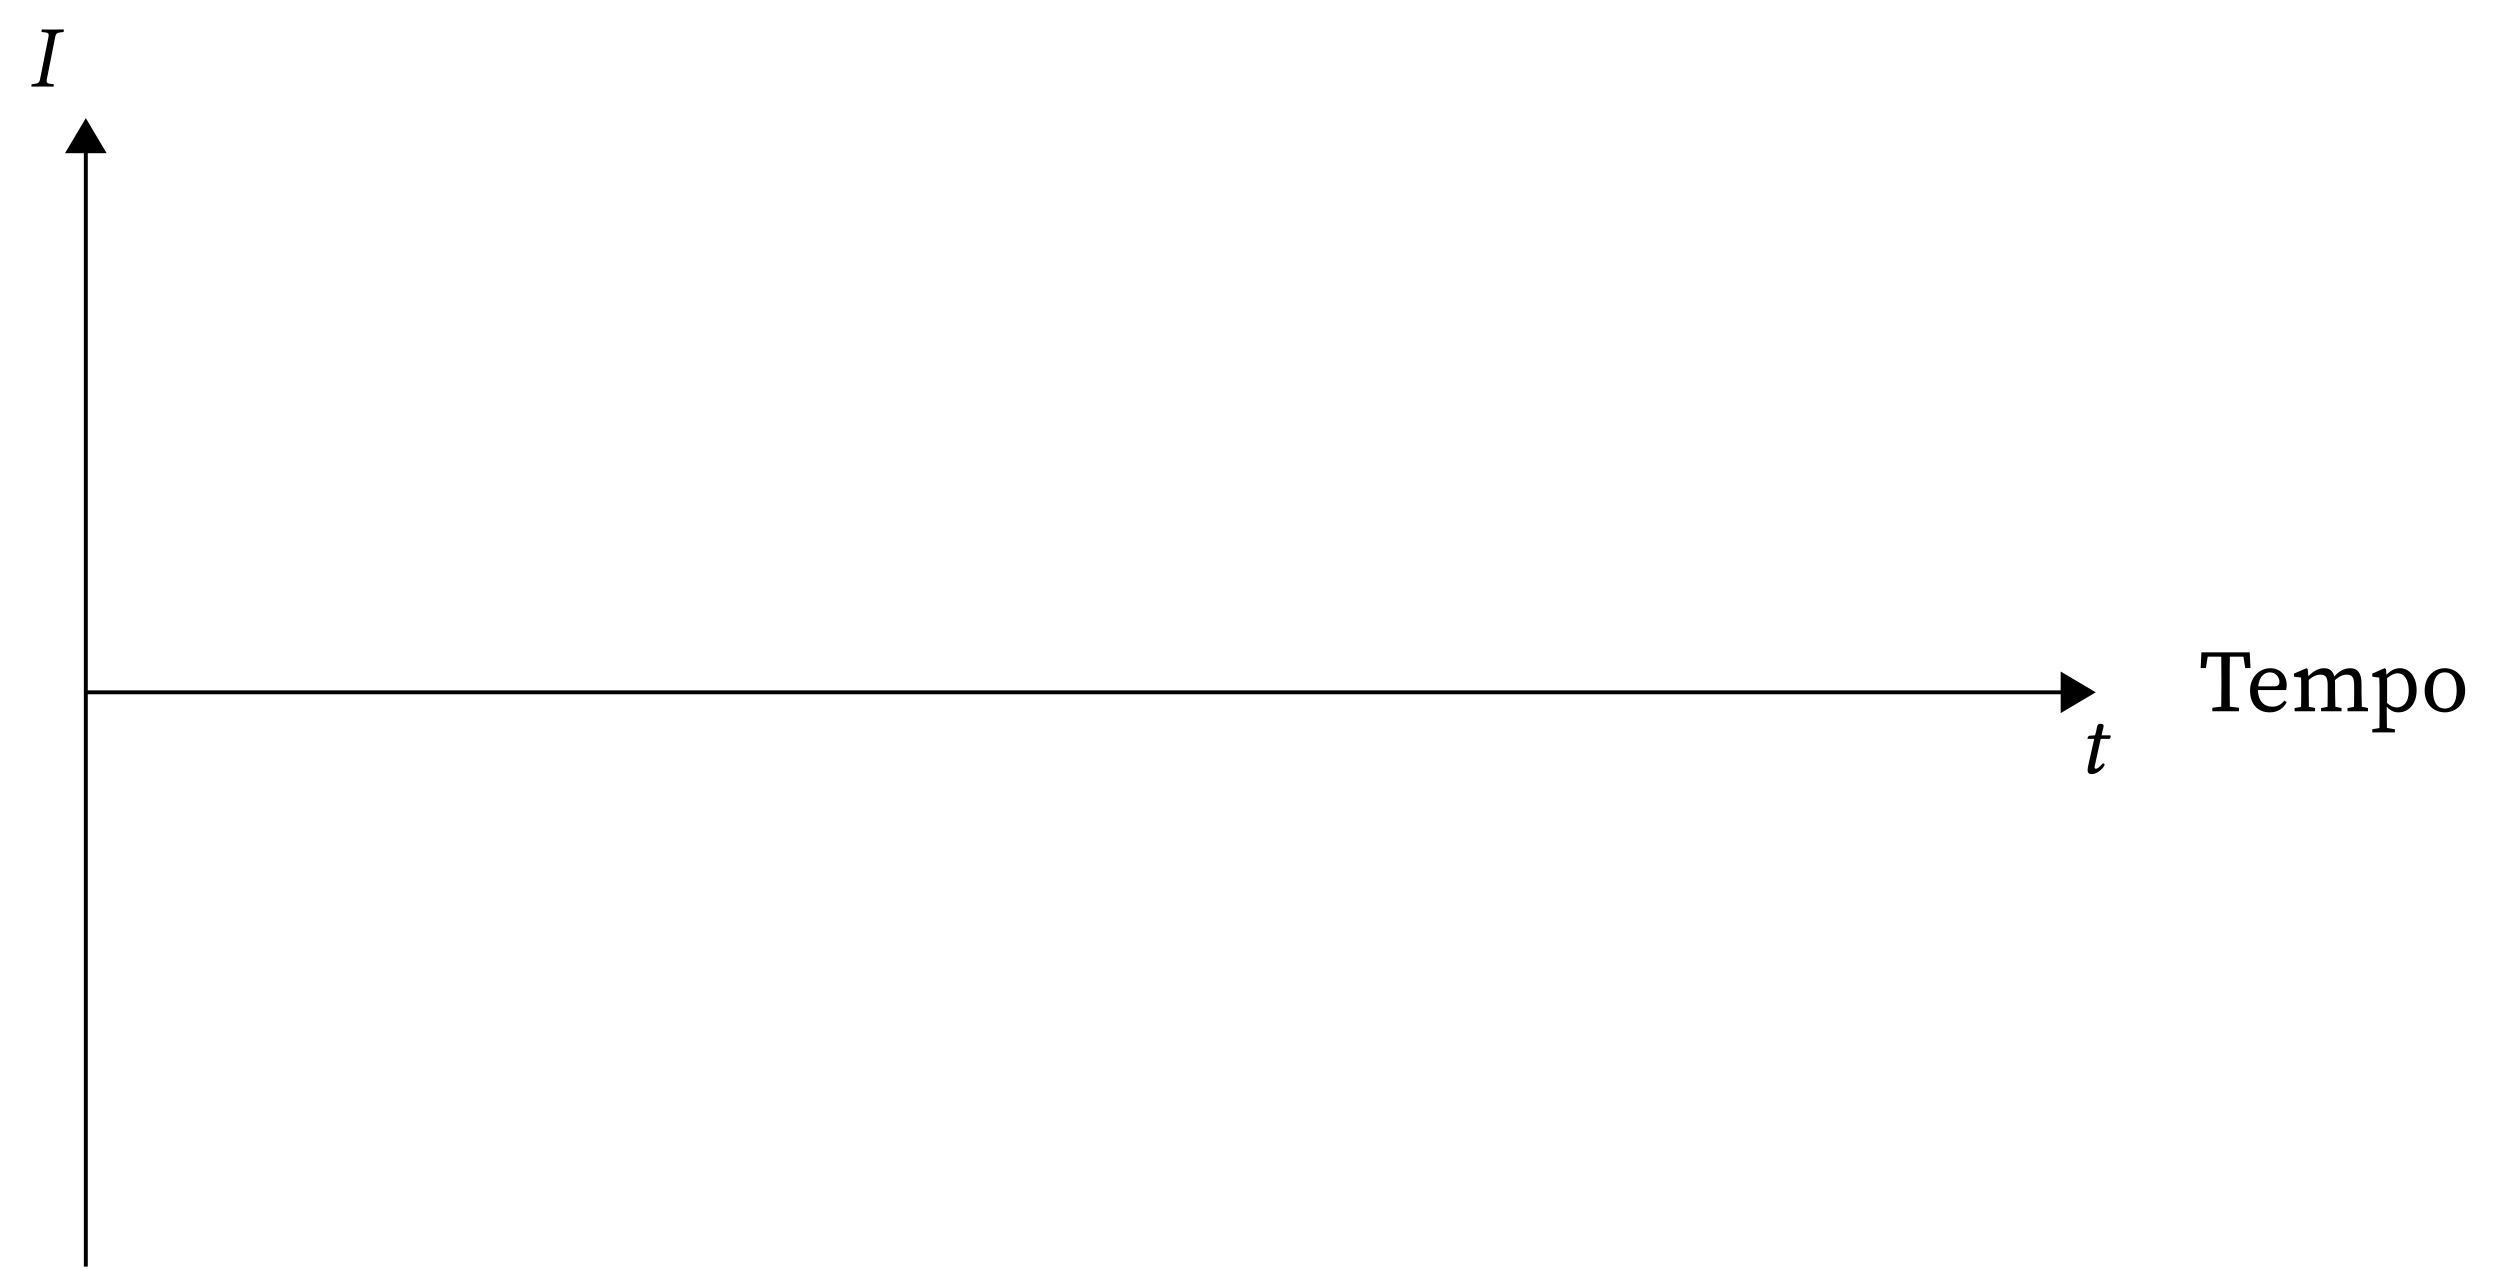
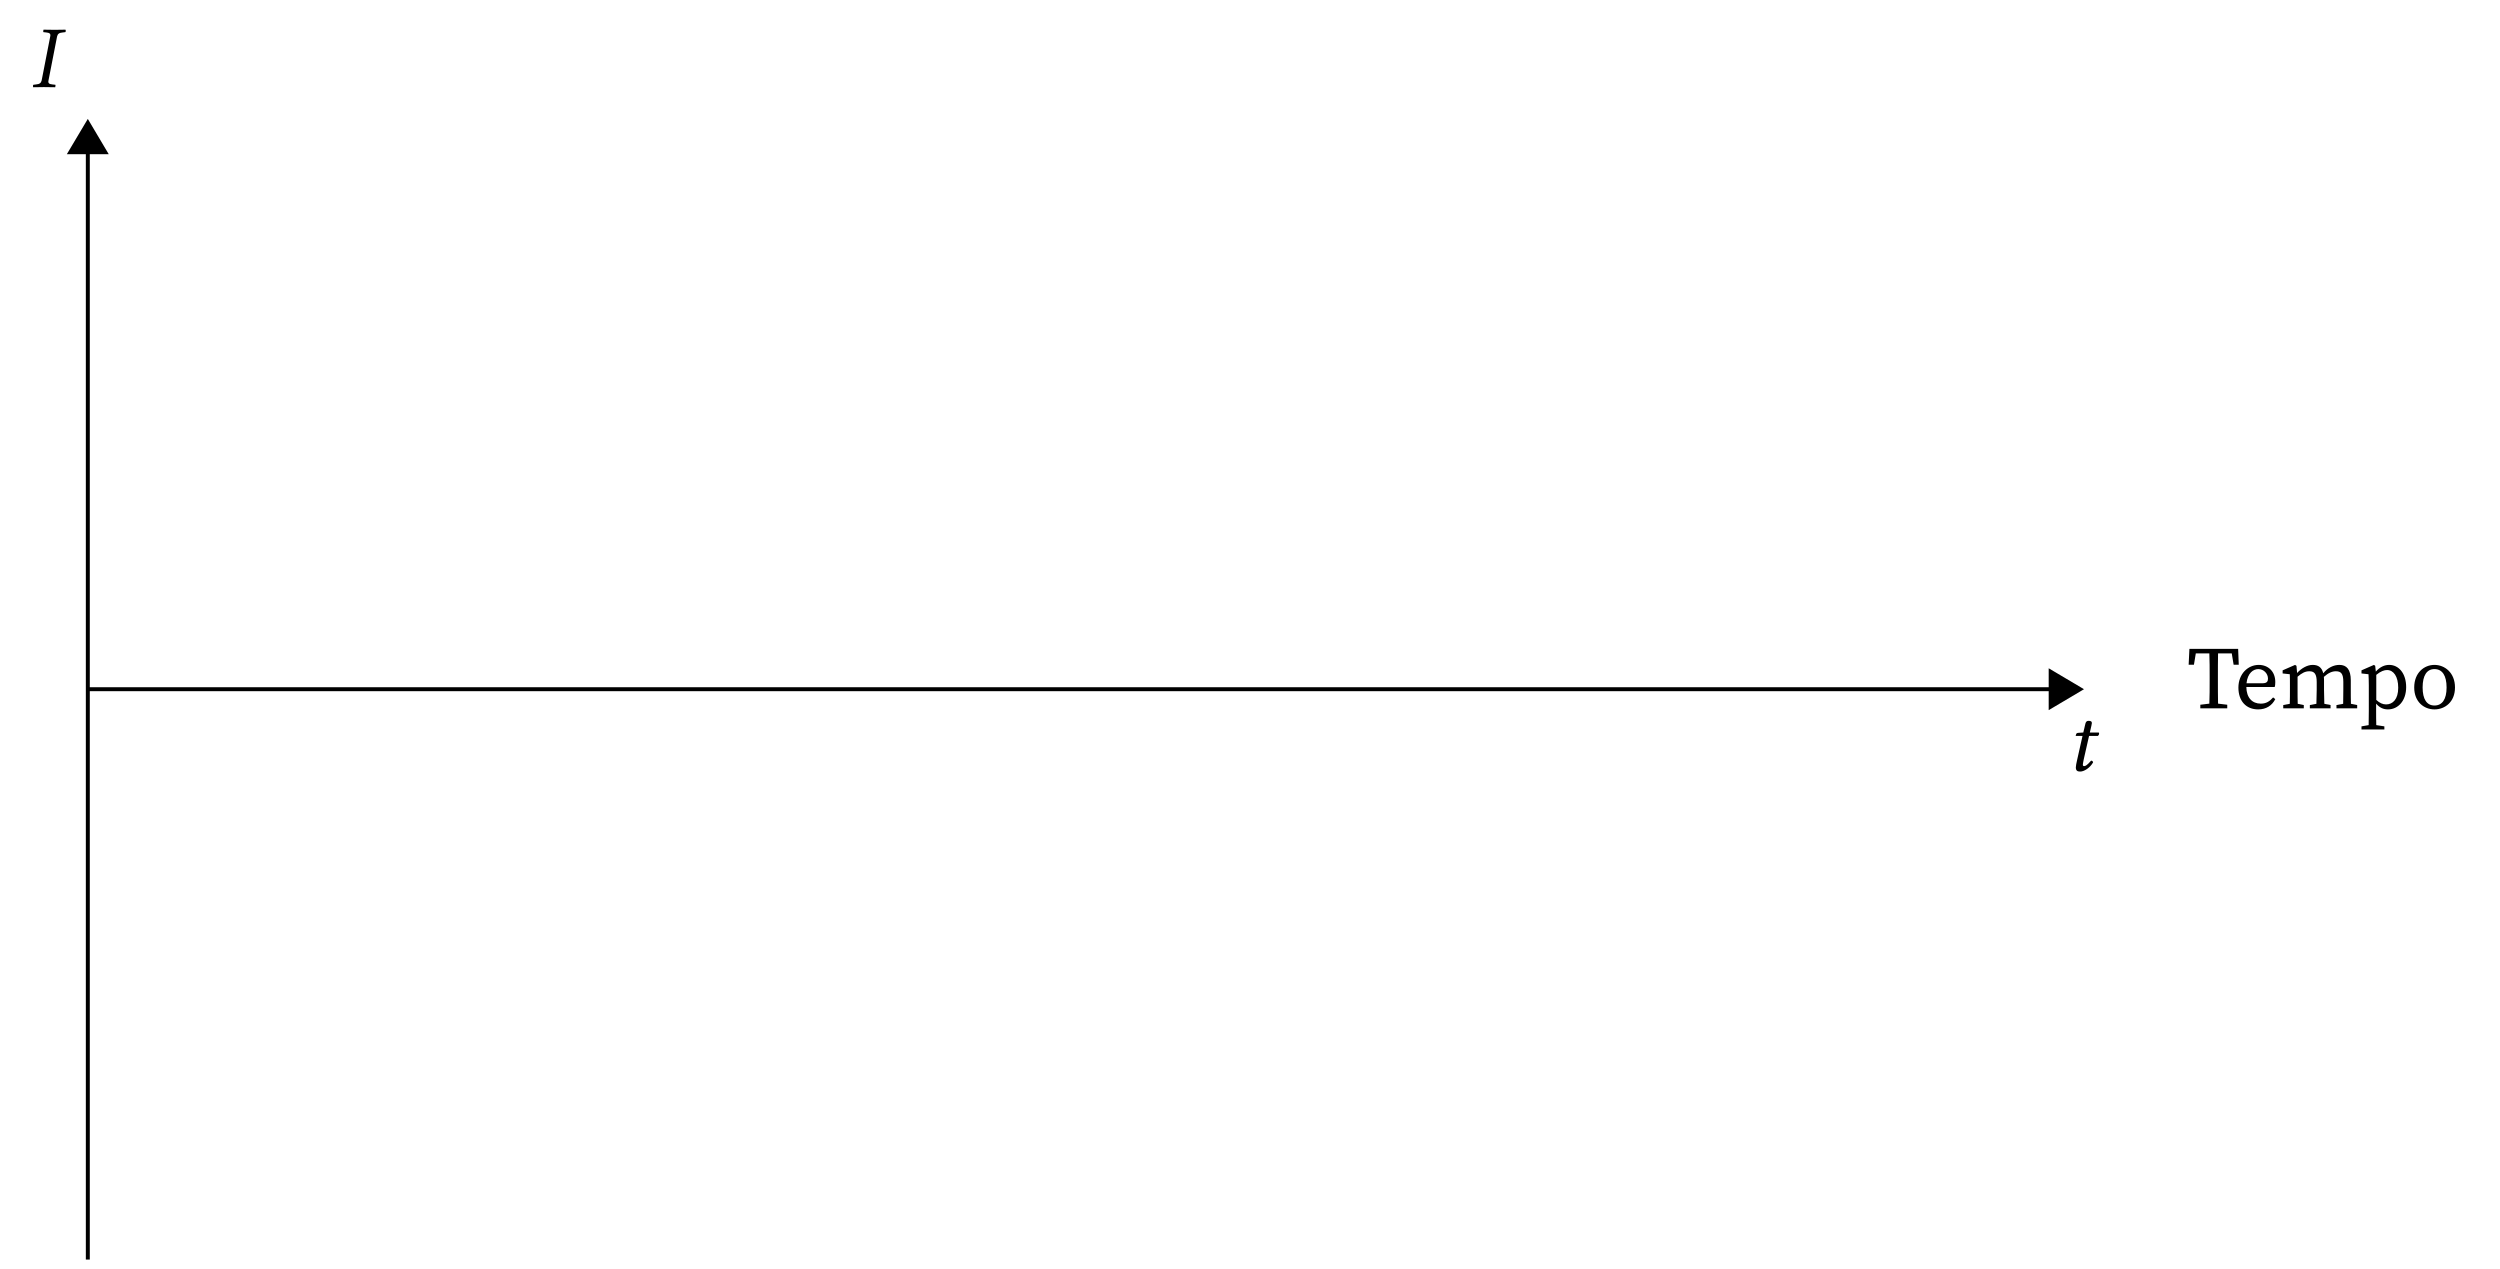
- <svg xmlns="http://www.w3.org/2000/svg" xmlns:xlink="http://www.w3.org/1999/xlink" width="253.875" height="128.911" viewBox="0 0 253.875 128.911">
+ <svg xmlns="http://www.w3.org/2000/svg" xmlns:xlink="http://www.w3.org/1999/xlink" width="251.009" height="127.33" viewBox="0 0 251.009 127.33">
  <defs>
    <g>
      <g id="glyph-0-0">
-         <path d="M 0.938 -3.844 L 0.469 -3.812 C 0.297 -3.812 0.234 -3.734 0.219 -3.656 C 0.203 -3.641 0.172 -3.531 0.172 -3.516 C 0.172 -3.484 0.203 -3.484 0.234 -3.484 L 0.859 -3.484 L 0.312 -1.062 C 0.25 -0.766 0.188 -0.5 0.188 -0.328 C 0.188 0 0.344 0.094 0.625 0.094 C 1.031 0.094 1.625 -0.281 1.922 -0.828 C 1.891 -0.953 1.828 -1 1.734 -1 C 1.312 -0.531 1.156 -0.453 1.016 -0.453 C 0.984 -0.453 0.891 -0.469 0.891 -0.578 C 0.891 -0.656 0.922 -0.828 1 -1.141 L 1.516 -3.484 L 2.406 -3.484 C 2.5 -3.531 2.594 -3.766 2.484 -3.844 L 1.609 -3.844 L 1.688 -4.25 C 1.734 -4.406 1.812 -4.672 1.812 -4.781 C 1.812 -4.938 1.734 -5.016 1.453 -5.016 C 1.125 -5.016 1.141 -4.625 1.062 -4.281 Z M 0.938 -3.844 " />
+         <path d="M 0.938 -3.828 L 0.469 -3.797 C 0.297 -3.797 0.234 -3.719 0.219 -3.656 C 0.203 -3.625 0.172 -3.516 0.172 -3.5 C 0.172 -3.484 0.203 -3.484 0.234 -3.484 L 0.859 -3.484 L 0.312 -1.047 C 0.25 -0.766 0.188 -0.484 0.188 -0.328 C 0.188 0 0.344 0.094 0.625 0.094 C 1.031 0.094 1.609 -0.281 1.922 -0.828 C 1.891 -0.953 1.828 -1 1.719 -1 C 1.312 -0.531 1.156 -0.453 1.016 -0.453 C 0.984 -0.453 0.891 -0.469 0.891 -0.578 C 0.891 -0.656 0.922 -0.828 0.984 -1.141 L 1.516 -3.484 L 2.391 -3.484 C 2.5 -3.531 2.578 -3.75 2.484 -3.828 L 1.594 -3.828 L 1.688 -4.234 C 1.719 -4.406 1.797 -4.656 1.797 -4.766 C 1.797 -4.922 1.734 -5 1.453 -5 C 1.125 -5 1.141 -4.609 1.047 -4.281 Z M 0.938 -3.828 " />
      </g>
      <g id="glyph-0-1">
-         <path d="M 1.922 -5.094 L 1.047 -0.688 C 1 -0.438 0.859 -0.297 0.5 -0.266 L 0.219 -0.234 C 0.172 -0.203 0.156 -0.062 0.203 0.016 C 0.594 0.016 0.922 0 1.266 0 C 1.609 0 2.016 0.016 2.406 0.016 C 2.438 -0.016 2.469 -0.203 2.438 -0.234 L 2.125 -0.266 C 1.781 -0.297 1.688 -0.406 1.734 -0.688 L 2.609 -5.094 C 2.656 -5.344 2.797 -5.469 3.156 -5.5 L 3.438 -5.531 C 3.469 -5.562 3.484 -5.719 3.453 -5.797 C 3.047 -5.781 2.734 -5.781 2.375 -5.781 C 2.047 -5.781 1.641 -5.781 1.25 -5.797 C 1.219 -5.75 1.188 -5.578 1.219 -5.531 L 1.516 -5.5 C 1.875 -5.484 1.969 -5.359 1.922 -5.094 Z M 1.922 -5.094 " />
+         <path d="M 1.906 -5.078 L 1.047 -0.672 C 0.984 -0.422 0.859 -0.297 0.484 -0.266 L 0.219 -0.234 C 0.172 -0.203 0.156 -0.062 0.203 0.016 C 0.594 0.016 0.922 0 1.266 0 C 1.609 0 2 0.016 2.406 0.016 C 2.422 -0.016 2.453 -0.203 2.422 -0.234 L 2.125 -0.266 C 1.781 -0.297 1.672 -0.406 1.734 -0.672 L 2.594 -5.078 C 2.656 -5.328 2.781 -5.453 3.156 -5.484 L 3.422 -5.516 C 3.469 -5.547 3.484 -5.688 3.438 -5.766 C 3.047 -5.766 2.719 -5.75 2.375 -5.75 C 2.031 -5.75 1.625 -5.766 1.234 -5.766 C 1.219 -5.734 1.188 -5.562 1.219 -5.516 L 1.516 -5.484 C 1.859 -5.453 1.969 -5.344 1.906 -5.078 Z M 1.906 -5.078 " />
      </g>
      <g id="glyph-1-0">
-         <path d="M 2.281 -2.781 C 2.281 -2 2.281 -1.234 2.266 -0.469 L 1.359 -0.359 L 1.359 0 L 4.062 0 L 4.062 -0.359 L 3.141 -0.469 C 3.125 -1.234 3.125 -2 3.125 -2.781 L 3.125 -3.219 C 3.125 -4 3.125 -4.781 3.141 -5.547 L 4.516 -5.547 L 4.703 -4.391 L 5.234 -4.391 L 5.156 -5.984 L 0.25 -5.984 L 0.172 -4.391 L 0.703 -4.391 L 0.891 -5.547 L 2.266 -5.547 C 2.281 -4.766 2.281 -3.984 2.281 -3.219 Z M 2.281 -2.781 " />
+         <path d="M 2.281 -2.766 C 2.281 -1.984 2.281 -1.219 2.25 -0.469 L 1.344 -0.359 L 1.344 0 L 4.047 0 L 4.047 -0.359 L 3.125 -0.469 C 3.109 -1.234 3.109 -2 3.109 -2.766 L 3.109 -3.203 C 3.109 -3.984 3.109 -4.766 3.125 -5.516 L 4.5 -5.516 L 4.688 -4.375 L 5.203 -4.375 L 5.141 -5.969 L 0.25 -5.969 L 0.172 -4.375 L 0.703 -4.375 L 0.891 -5.516 L 2.25 -5.516 C 2.281 -4.75 2.281 -3.969 2.281 -3.203 Z M 2.281 -2.766 " />
      </g>
      <g id="glyph-1-1">
-         <path d="M 2.406 -3.953 C 2.969 -3.953 3.391 -3.5 3.391 -2.984 C 3.391 -2.734 3.281 -2.531 2.859 -2.531 L 1.234 -2.531 C 1.328 -3.562 1.906 -3.953 2.406 -3.953 Z M 2.469 -4.375 C 1.344 -4.375 0.406 -3.453 0.406 -2.094 C 0.406 -0.719 1.188 0.109 2.406 0.109 C 3.219 0.109 3.781 -0.281 4.125 -0.922 L 3.906 -1.094 C 3.578 -0.719 3.234 -0.469 2.656 -0.469 C 1.797 -0.469 1.234 -1.047 1.203 -2.156 L 4.062 -2.156 C 4.094 -2.266 4.125 -2.438 4.125 -2.656 C 4.125 -3.734 3.391 -4.375 2.469 -4.375 Z M 2.469 -4.375 " />
+         <path d="M 2.406 -3.938 C 2.953 -3.938 3.375 -3.484 3.375 -2.984 C 3.375 -2.719 3.281 -2.516 2.844 -2.516 L 1.219 -2.516 C 1.328 -3.547 1.906 -3.938 2.406 -3.938 Z M 2.453 -4.359 C 1.344 -4.359 0.406 -3.438 0.406 -2.078 C 0.406 -0.719 1.188 0.109 2.391 0.109 C 3.203 0.109 3.781 -0.281 4.109 -0.922 L 3.891 -1.094 C 3.562 -0.719 3.219 -0.469 2.656 -0.469 C 1.797 -0.469 1.219 -1.047 1.203 -2.141 L 4.047 -2.141 C 4.094 -2.25 4.109 -2.438 4.109 -2.641 C 4.109 -3.719 3.375 -4.359 2.453 -4.359 Z M 2.453 -4.359 " />
      </g>
      <g id="glyph-1-2">
-         <path d="M 6.016 -4.375 C 5.438 -4.375 4.859 -4.094 4.391 -3.531 C 4.25 -4.125 3.891 -4.375 3.328 -4.375 C 2.781 -4.375 2.188 -4.031 1.766 -3.562 L 1.688 -4.281 L 1.562 -4.375 L 0.297 -3.828 L 0.297 -3.516 L 1.016 -3.422 C 1.031 -3.078 1.031 -2.797 1.031 -2.312 L 1.031 -1.875 C 1.031 -1.484 1.031 -0.891 1.016 -0.453 L 0.359 -0.328 L 0.359 0 L 2.438 0 L 2.438 -0.328 L 1.812 -0.453 C 1.812 -0.891 1.797 -1.484 1.797 -1.875 L 1.797 -3.188 C 2.234 -3.562 2.578 -3.719 2.984 -3.719 C 3.516 -3.719 3.719 -3.453 3.719 -2.641 L 3.719 -1.875 C 3.719 -1.469 3.719 -0.891 3.703 -0.453 L 3.047 -0.328 L 3.047 0 L 5.125 0 L 5.125 -0.328 L 4.5 -0.453 C 4.484 -0.891 4.469 -1.469 4.469 -1.875 L 4.469 -2.719 C 4.469 -2.875 4.469 -3.031 4.453 -3.156 C 4.922 -3.578 5.281 -3.719 5.656 -3.719 C 6.172 -3.719 6.406 -3.484 6.406 -2.656 L 6.406 -1.875 C 6.406 -1.469 6.406 -0.891 6.391 -0.453 L 5.734 -0.328 L 5.734 0 L 7.812 0 L 7.812 -0.328 L 7.188 -0.453 C 7.172 -0.891 7.156 -1.469 7.156 -1.875 L 7.156 -2.797 C 7.156 -3.906 6.734 -4.375 6.016 -4.375 Z M 6.016 -4.375 " />
+         <path d="M 6 -4.359 C 5.422 -4.359 4.828 -4.078 4.375 -3.516 C 4.234 -4.109 3.875 -4.359 3.312 -4.359 C 2.781 -4.359 2.188 -4.031 1.75 -3.547 L 1.688 -4.266 L 1.547 -4.359 L 0.297 -3.812 L 0.297 -3.5 L 1.016 -3.422 C 1.031 -3.062 1.031 -2.797 1.031 -2.297 L 1.031 -1.875 C 1.031 -1.469 1.031 -0.891 1.016 -0.453 L 0.359 -0.328 L 0.359 0 L 2.422 0 L 2.422 -0.328 L 1.812 -0.453 C 1.797 -0.891 1.797 -1.484 1.797 -1.875 L 1.797 -3.172 C 2.234 -3.547 2.562 -3.719 2.984 -3.719 C 3.5 -3.719 3.719 -3.438 3.719 -2.625 L 3.719 -1.875 C 3.719 -1.469 3.703 -0.891 3.688 -0.453 L 3.031 -0.328 L 3.031 0 L 5.109 0 L 5.109 -0.328 L 4.484 -0.453 C 4.469 -0.891 4.453 -1.469 4.453 -1.875 L 4.453 -2.703 C 4.453 -2.859 4.453 -3.016 4.438 -3.156 C 4.891 -3.562 5.266 -3.719 5.641 -3.719 C 6.156 -3.719 6.391 -3.484 6.391 -2.656 L 6.391 -1.875 C 6.391 -1.469 6.375 -0.891 6.375 -0.453 L 5.703 -0.328 L 5.703 0 L 7.781 0 L 7.781 -0.328 L 7.156 -0.453 C 7.141 -0.891 7.141 -1.469 7.141 -1.875 L 7.141 -2.797 C 7.141 -3.906 6.719 -4.359 6 -4.359 Z M 6 -4.359 " />
      </g>
      <g id="glyph-1-3">
-         <path d="M 4.016 -2.062 C 4.016 -0.906 3.469 -0.391 2.797 -0.391 C 2.469 -0.391 2.141 -0.531 1.812 -0.844 L 1.812 -3.359 C 2.266 -3.75 2.609 -3.859 2.891 -3.859 C 3.547 -3.859 4.016 -3.219 4.016 -2.062 Z M 1.047 0.25 C 1.047 0.734 1.031 1.203 1.031 1.703 L 0.312 1.828 L 0.312 2.141 L 2.609 2.141 L 2.609 1.828 L 1.797 1.688 C 1.797 1.203 1.781 0.719 1.781 0.234 L 1.781 -0.469 C 2.156 -0.031 2.562 0.109 2.969 0.109 C 4.016 0.109 4.812 -0.766 4.812 -2.141 C 4.812 -3.531 4.062 -4.375 3.109 -4.375 C 2.625 -4.375 2.172 -4.156 1.75 -3.703 L 1.703 -4.281 L 1.562 -4.375 L 0.312 -3.828 L 0.312 -3.516 L 1.016 -3.422 C 1.031 -3.078 1.047 -2.797 1.047 -2.312 Z M 1.047 0.25 " />
+         <path d="M 4 -2.062 C 4 -0.906 3.453 -0.391 2.781 -0.391 C 2.453 -0.391 2.125 -0.531 1.797 -0.844 L 1.797 -3.359 C 2.25 -3.734 2.609 -3.844 2.875 -3.844 C 3.531 -3.844 4 -3.203 4 -2.062 Z M 1.047 0.25 C 1.047 0.734 1.031 1.203 1.031 1.688 L 0.312 1.812 L 0.312 2.125 L 2.609 2.125 L 2.609 1.812 L 1.797 1.688 C 1.781 1.203 1.781 0.719 1.781 0.234 L 1.781 -0.469 C 2.156 -0.031 2.547 0.109 2.969 0.109 C 4 0.109 4.797 -0.766 4.797 -2.125 C 4.797 -3.516 4.047 -4.359 3.094 -4.359 C 2.625 -4.359 2.172 -4.156 1.75 -3.688 L 1.688 -4.266 L 1.562 -4.359 L 0.312 -3.812 L 0.312 -3.5 L 1.016 -3.422 C 1.031 -3.062 1.047 -2.797 1.047 -2.297 Z M 1.047 0.25 " />
      </g>
      <g id="glyph-1-4">
-         <path d="M 2.453 0.109 C 3.484 0.109 4.516 -0.625 4.516 -2.109 C 4.516 -3.594 3.484 -4.375 2.453 -4.375 C 1.422 -4.375 0.406 -3.594 0.406 -2.109 C 0.406 -0.625 1.406 0.109 2.453 0.109 Z M 2.453 -0.281 C 1.672 -0.281 1.25 -0.906 1.25 -2.109 C 1.25 -3.312 1.672 -3.953 2.453 -3.953 C 3.219 -3.953 3.656 -3.312 3.656 -2.109 C 3.656 -0.906 3.219 -0.281 2.453 -0.281 Z M 2.453 -0.281 " />
+         <path d="M 2.438 0.109 C 3.484 0.109 4.5 -0.625 4.5 -2.094 C 4.5 -3.578 3.469 -4.359 2.438 -4.359 C 1.406 -4.359 0.406 -3.578 0.406 -2.094 C 0.406 -0.625 1.406 0.109 2.438 0.109 Z M 2.438 -0.281 C 1.672 -0.281 1.25 -0.906 1.25 -2.094 C 1.25 -3.297 1.672 -3.938 2.438 -3.938 C 3.219 -3.938 3.656 -3.297 3.656 -2.094 C 3.656 -0.906 3.219 -0.281 2.438 -0.281 Z M 2.438 -0.281 " />
      </g>
    </g>
    <clipPath id="clip-0">
-       <path clip-rule="nonzero" d="M 8 15 L 9 15 L 9 128.82 L 8 128.82 Z M 8 15 " />
+       <path clip-rule="nonzero" d="M 8 15 L 10 15 L 10 126.664 L 8 126.664 Z M 8 15 " />
    </clipPath>
  </defs>
-   <path fill="none" stroke-width="0.399" stroke-linecap="butt" stroke-linejoin="miter" stroke="rgb(0%, 0%, 0%)" stroke-opacity="1" stroke-miterlimit="10" d="M -0 0.001 L 200.783 0.001 " transform="matrix(0.99931, 0, 0, -0.99931, 8.715121, 70.30546)" />
-   <path fill-rule="nonzero" fill="rgb(0%, 0%, 0%)" fill-opacity="1" stroke-width="0.399" stroke-linecap="butt" stroke-linejoin="miter" stroke="rgb(0%, 0%, 0%)" stroke-opacity="1" stroke-miterlimit="10" d="M 3.175 0.001 L 0.2 1.764 L 0.2 -1.762 Z M 3.175 0.001 " transform="matrix(0.99931, 0, 0, -0.99931, 209.2609, 70.30546)" />
+   <path fill="none" stroke-width="0.399" stroke-linecap="butt" stroke-linejoin="miter" stroke="rgb(0%, 0%, 0%)" stroke-opacity="1" stroke-miterlimit="10" d="M 0.002 -0 L 198.015 -0 " transform="matrix(0.994766, 0, 0, -0.994766, 8.814513, 69.19888)" />
+   <path fill-rule="nonzero" fill="rgb(0%, 0%, 0%)" fill-opacity="1" stroke-width="0.399" stroke-linecap="butt" stroke-linejoin="miter" stroke="rgb(0%, 0%, 0%)" stroke-opacity="1" stroke-miterlimit="10" d="M 3.173 -0 L 0.2 1.763 L 0.2 -1.763 Z M 3.173 -0 " transform="matrix(0.994766, 0, 0, -0.994766, 205.6953, 69.19888)" />
  <g fill="rgb(0%, 0%, 0%)" fill-opacity="1">
-     <use xlink:href="#glyph-0-0" x="211.811" y="78.517" />
+     <use xlink:href="#glyph-0-0" x="208.233" y="77.374" />
  </g>
  <g fill="rgb(0%, 0%, 0%)" fill-opacity="1">
-     <use xlink:href="#glyph-1-0" x="223.303" y="72.231" />
+     <use xlink:href="#glyph-1-0" x="219.576" y="71.117" />
  </g>
  <g fill="rgb(0%, 0%, 0%)" fill-opacity="1">
-     <use xlink:href="#glyph-1-1" x="228.088" y="72.231" />
-     <use xlink:href="#glyph-1-2" x="232.657" y="72.231" />
+     <use xlink:href="#glyph-1-1" x="224.338" y="71.117" />
+     <use xlink:href="#glyph-1-2" x="228.887" y="71.117" />
  </g>
  <g fill="rgb(0%, 0%, 0%)" fill-opacity="1">
-     <use xlink:href="#glyph-1-3" x="240.596" y="72.231" />
-     <use xlink:href="#glyph-1-4" x="245.82" y="72.231" />
+     <use xlink:href="#glyph-1-3" x="236.79" y="71.117" />
+     <use xlink:href="#glyph-1-4" x="241.99" y="71.117" />
  </g>
  <g clip-path="url(#clip-0)">
-     <path fill="none" stroke-width="0.399" stroke-linecap="butt" stroke-linejoin="miter" stroke="rgb(0%, 0%, 0%)" stroke-opacity="1" stroke-miterlimit="10" d="M -0 -58.36 L -0 54.886 " transform="matrix(0.99931, 0, 0, -0.99931, 8.715121, 70.30546)" />
+     <path fill="none" stroke-width="0.399" stroke-linecap="butt" stroke-linejoin="miter" stroke="rgb(0%, 0%, 0%)" stroke-opacity="1" stroke-miterlimit="10" d="M 0.002 -57.567 L 0.002 54.095 " transform="matrix(0.994766, 0, 0, -0.994766, 8.814513, 69.19888)" />
  </g>
-   <path fill-rule="nonzero" fill="rgb(0%, 0%, 0%)" fill-opacity="1" stroke-width="0.399" stroke-linecap="butt" stroke-linejoin="miter" stroke="rgb(0%, 0%, 0%)" stroke-opacity="1" stroke-miterlimit="10" d="M 3.172 0 L 0.201 1.763 L 0.201 -1.763 Z M 3.172 0 " transform="matrix(0, -0.99931, -0.99931, 0, 8.715121, 15.55633)" />
+   <path fill-rule="nonzero" fill="rgb(0%, 0%, 0%)" fill-opacity="1" stroke-width="0.399" stroke-linecap="butt" stroke-linejoin="miter" stroke="rgb(0%, 0%, 0%)" stroke-opacity="1" stroke-miterlimit="10" d="M 3.174 -0.002 L 0.201 1.765 L 0.201 -1.765 Z M 3.174 -0.002 " transform="matrix(0, -0.994766, -0.994766, 0, 8.814513, 15.48529)" />
  <g fill="rgb(0%, 0%, 0%)" fill-opacity="1">
-     <use xlink:href="#glyph-0-1" x="3.011" y="8.784" />
+     <use xlink:href="#glyph-0-1" x="3.136" y="8.744" />
  </g>
</svg>
